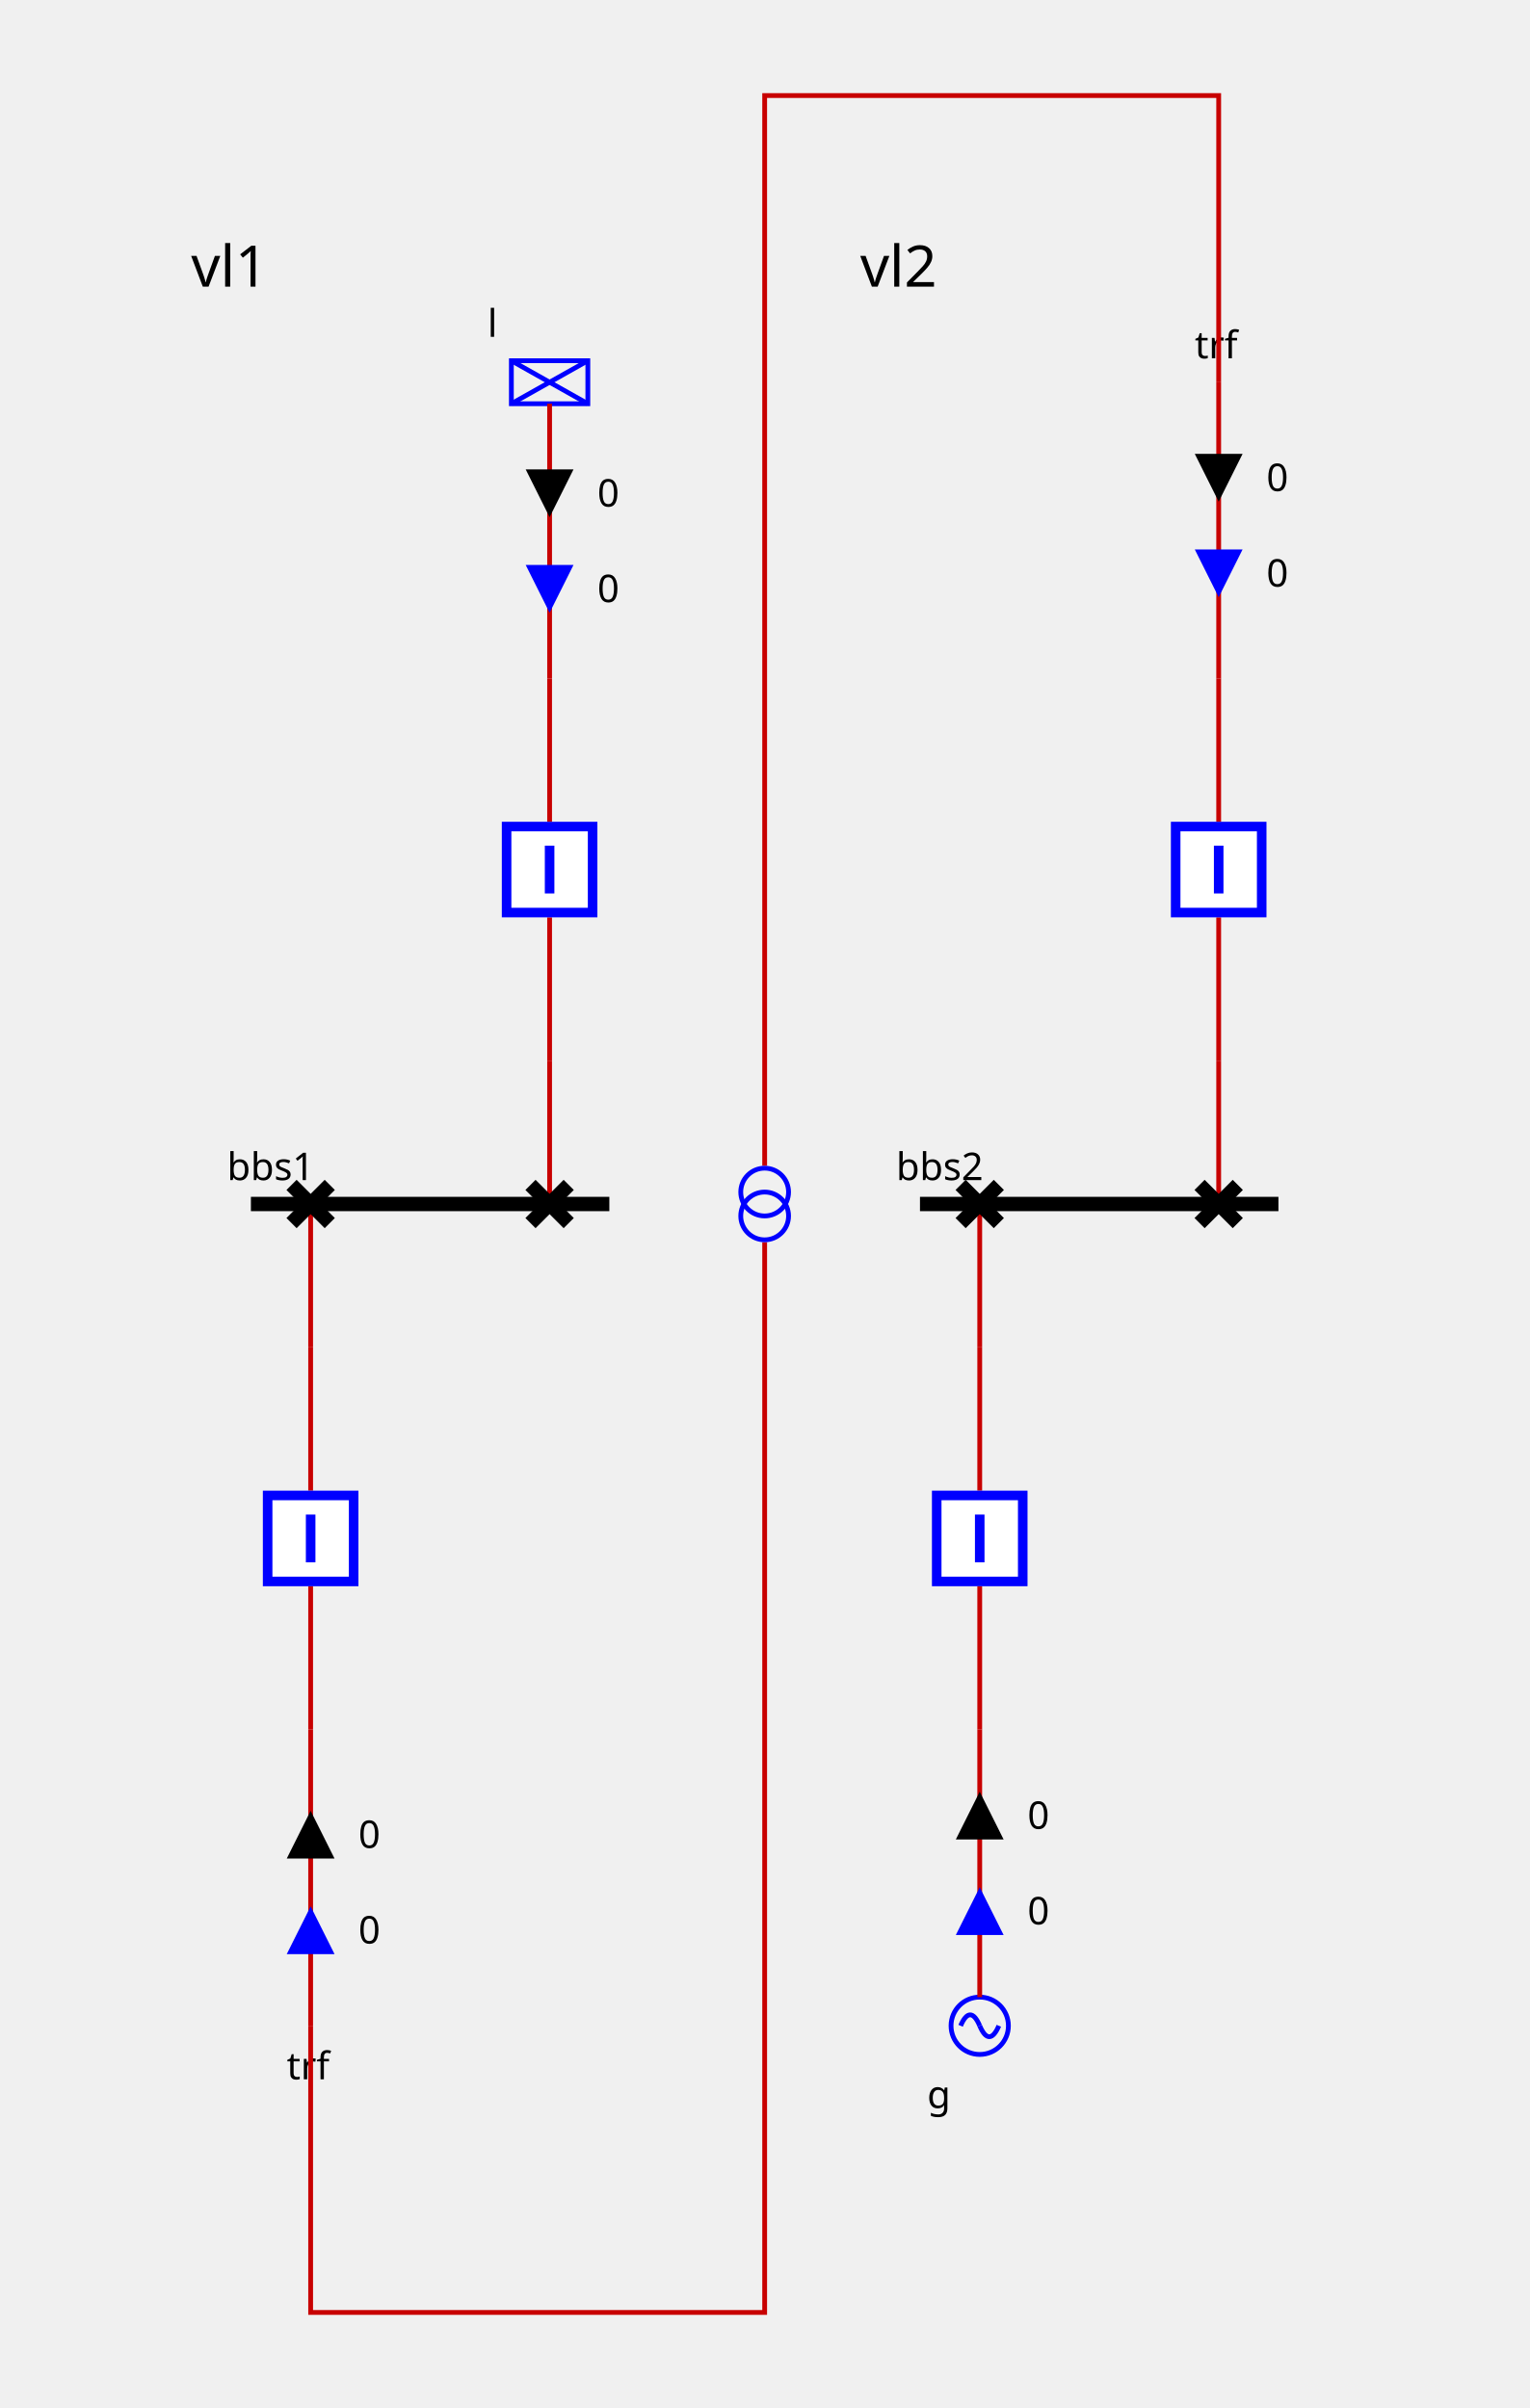
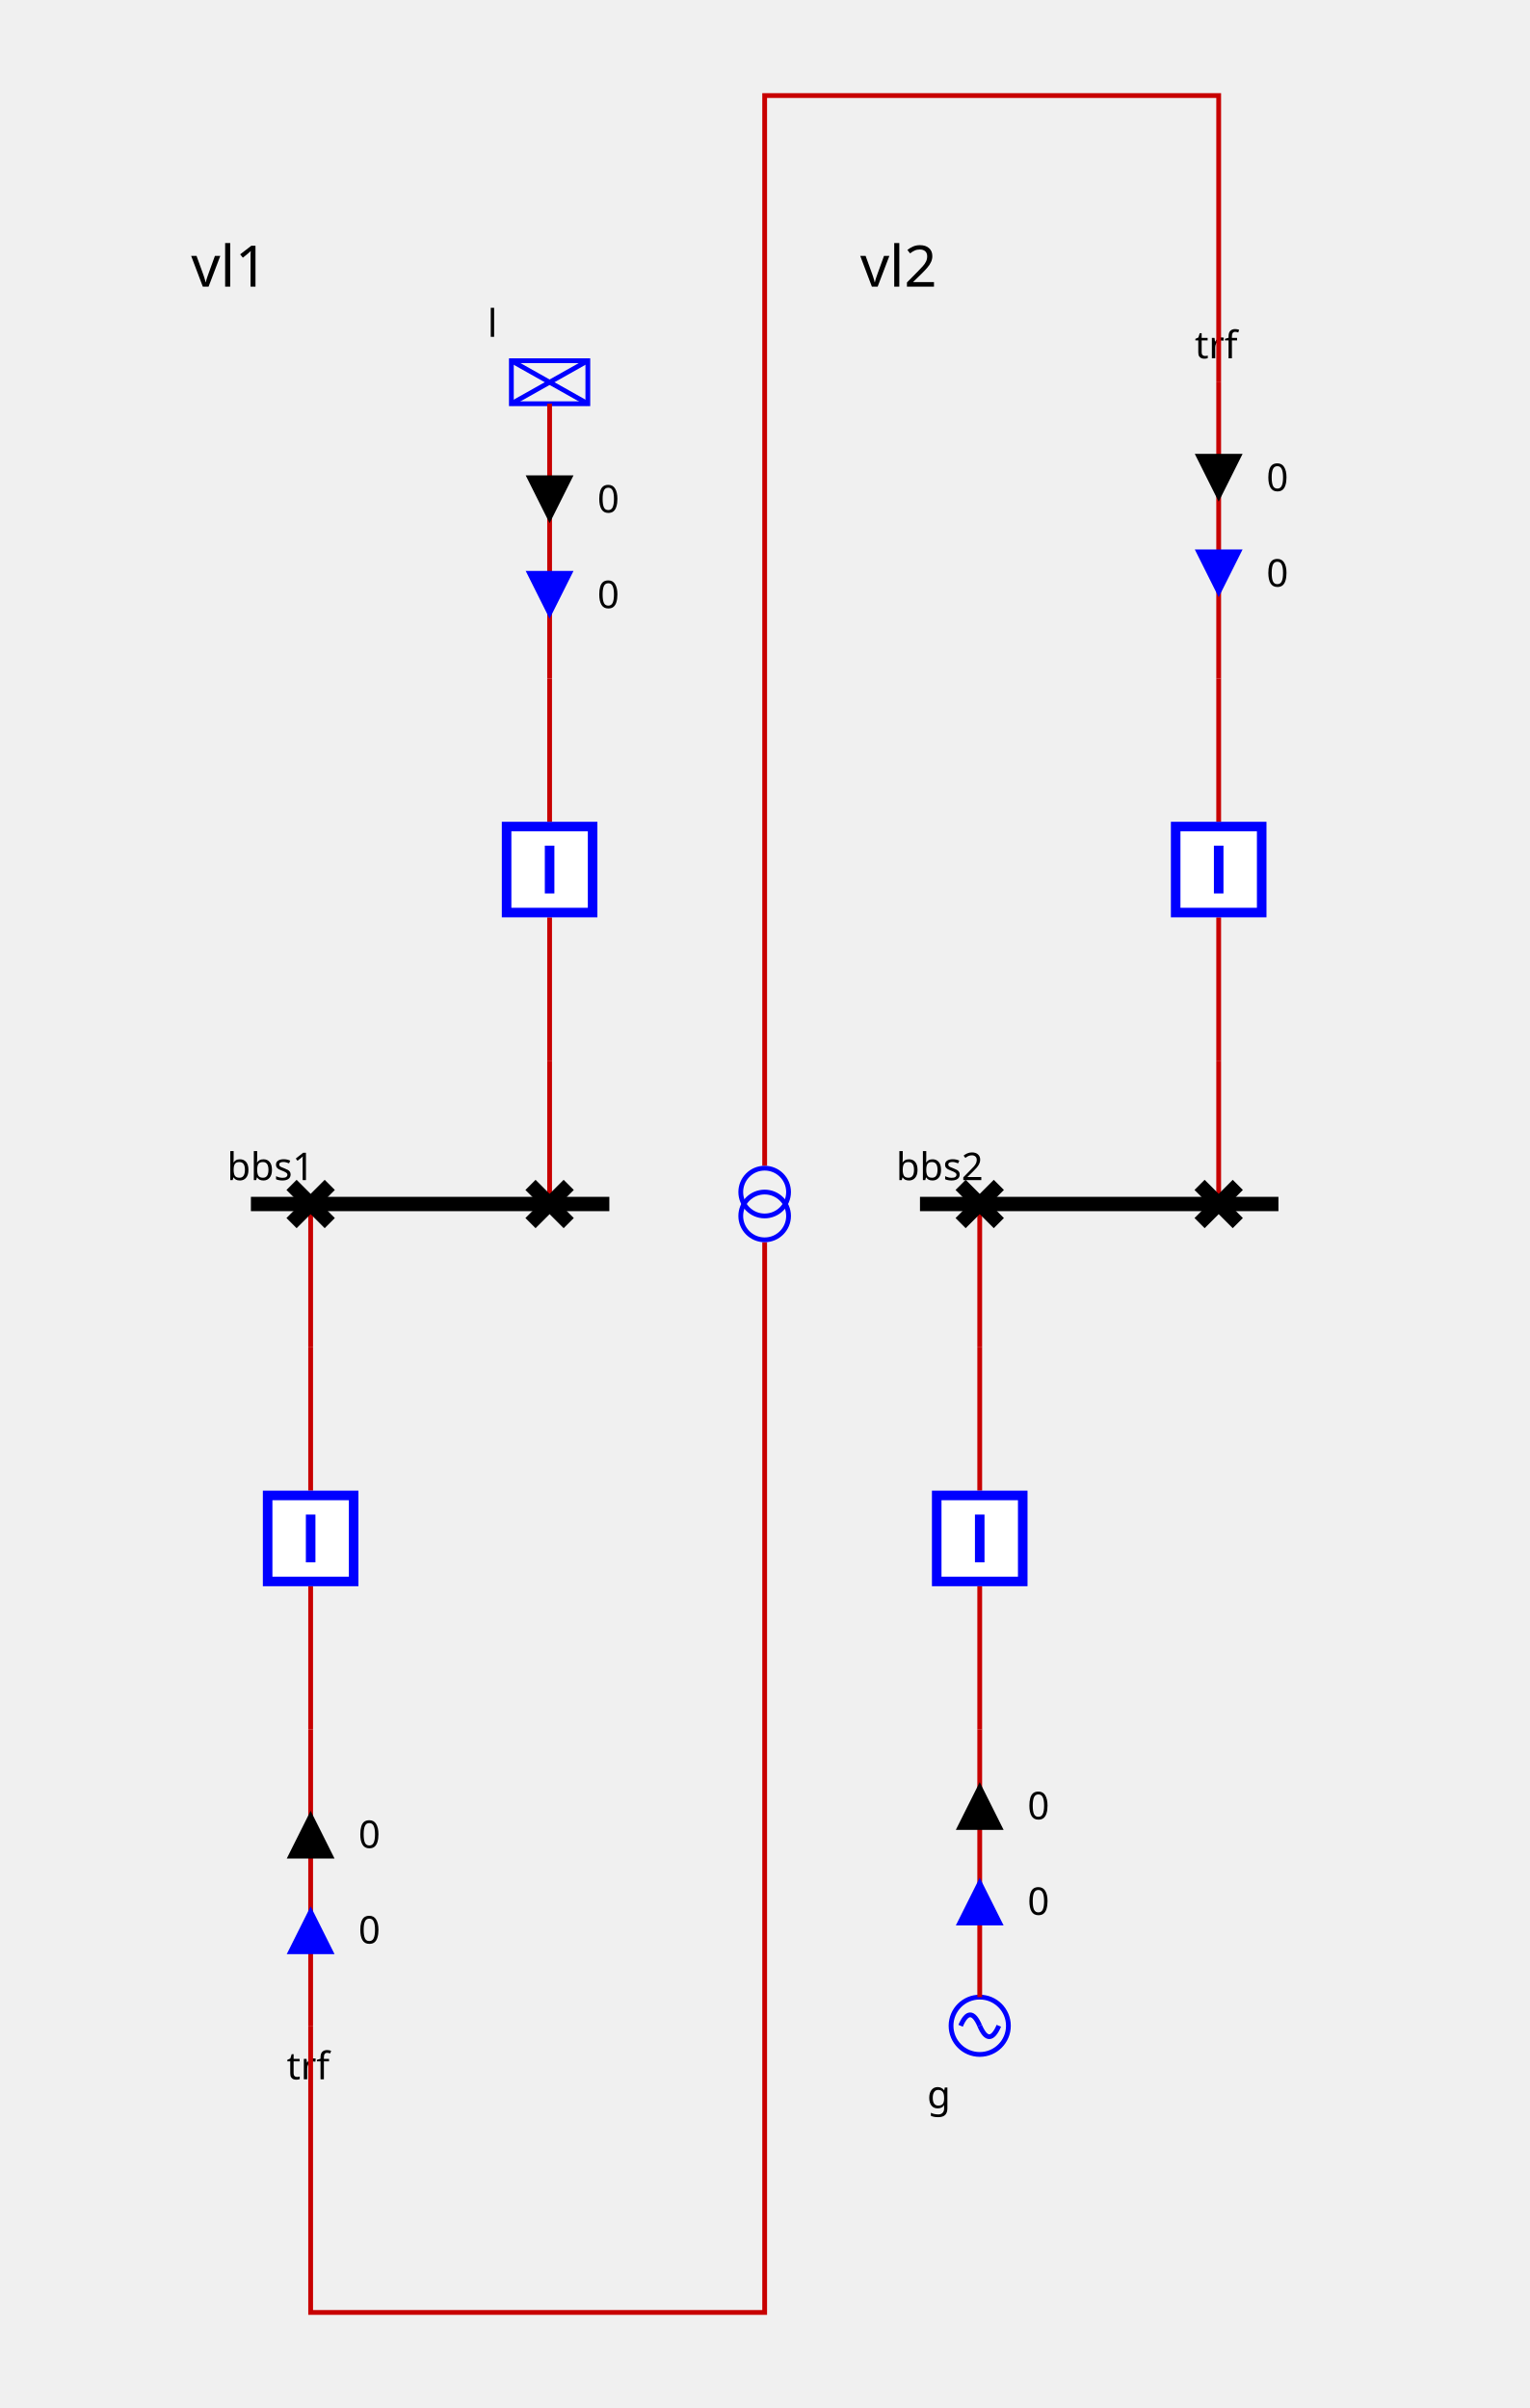
<svg xmlns="http://www.w3.org/2000/svg" viewBox="0 0 320.0 504.0">
  <style>
/* ----------------------------------------------------------------------- */
/* File: tautologies.css ------------------------------------------------- */
.sld-out .sld-arrow-in {visibility: hidden}
.sld-in .sld-arrow-out {visibility: hidden}
.sld-closed .sld-sw-open {visibility: hidden}
.sld-open .sld-sw-closed {visibility: hidden}
.sld-hidden-node {visibility: hidden}
.sld-top-feeder .sld-label {dominant-baseline: auto}
.sld-bottom-feeder .sld-label {dominant-baseline: hanging}
.sld-arrow-p .sld-label {dominant-baseline: middle}
.sld-arrow-q .sld-label {dominant-baseline: middle}
/* ----------------------------------------------------------------------- */
/* File: topologicalBaseVoltages.css ------------------------------------- */
.sld-disconnected {--sld-vl-color: #808080}
.sld-vl300to500-0 {--sld-vl-color: #FF0000}
.sld-vl300to500-1 {--sld-vl-color: #7F6C00}
.sld-vl300to500-2 {--sld-vl-color: #F6B2FF}
.sld-vl300to500-3 {--sld-vl-color: #996700}
.sld-vl300to500-4 {--sld-vl-color: #FF85EB}
.sld-vl300to500-5 {--sld-vl-color: #B25B00}
.sld-vl300to500-6 {--sld-vl-color: #FF59B5}
.sld-vl300to500-7 {--sld-vl-color: #CC4400}
.sld-vl300to500-8 {--sld-vl-color: #FF2C67}
.sld-vl300to500-9 {--sld-vl-color: #E52600}
.sld-vl180to300-0 {--sld-vl-color: #218B21}
.sld-vl180to300-1 {--sld-vl-color: #0D4940}
.sld-vl180to300-2 {--sld-vl-color: #DFDAB9}
.sld-vl180to300-3 {--sld-vl-color: #105640}
.sld-vl180to300-4 {--sld-vl-color: #C2CB92}
.sld-vl180to300-5 {--sld-vl-color: #14643C}
.sld-vl180to300-6 {--sld-vl-color: #95B66B}
.sld-vl180to300-7 {--sld-vl-color: #187036}
.sld-vl180to300-8 {--sld-vl-color: #5FA046}
.sld-vl180to300-9 {--sld-vl-color: #1C7E2D}
.sld-vl120to180-0 {--sld-vl-color: #00AFAE}
.sld-vl120to180-1 {--sld-vl-color: #000D58}
.sld-vl120to180-2 {--sld-vl-color: #B8E7B2}
.sld-vl120to180-3 {--sld-vl-color: #002169}
.sld-vl120to180-4 {--sld-vl-color: #85D993}
.sld-vl120to180-5 {--sld-vl-color: #003C7B}
.sld-vl120to180-6 {--sld-vl-color: #59CB8B}
.sld-vl120to180-7 {--sld-vl-color: #005C8C}
.sld-vl120to180-8 {--sld-vl-color: #2CBD94}
.sld-vl120to180-9 {--sld-vl-color: #00839E}
.sld-vl70to120-0 {--sld-vl-color: #CC5500}
.sld-vl70to120-1 {--sld-vl-color: #4A6600}
.sld-vl70to120-2 {--sld-vl-color: #EFB2DD}
.sld-vl70to120-3 {--sld-vl-color: #6E7A00}
.sld-vl70to120-4 {--sld-vl-color: #E685AE}
.sld-vl70to120-5 {--sld-vl-color: #8E8400}
.sld-vl70to120-6 {--sld-vl-color: #DD596B}
.sld-vl70to120-7 {--sld-vl-color: #A37B00}
.sld-vl70to120-8 {--sld-vl-color: #D4432C}
.sld-vl70to120-9 {--sld-vl-color: #B76B00}
.sld-vl50to70-0 {--sld-vl-color: #A020EF}
.sld-vl50to70-1 {--sld-vl-color: #7F0848}
.sld-vl50to70-2 {--sld-vl-color: #B7DBFE}
.sld-vl50to70-3 {--sld-vl-color: #960C6D}
.sld-vl50to70-4 {--sld-vl-color: #8DA6FE}
.sld-vl50to70-5 {--sld-vl-color: #AD109A}
.sld-vl50to70-6 {--sld-vl-color: #6F66FB}
.sld-vl50to70-7 {--sld-vl-color: #BC14C4}
.sld-vl50to70-8 {--sld-vl-color: #7F42F6}
.sld-vl50to70-9 {--sld-vl-color: #B11AD9}
.sld-vl30to50-0 {--sld-vl-color: #FF8290}
.sld-vl30to50-1 {--sld-vl-color: #7F6F41}
.sld-vl30to50-2 {--sld-vl-color: #F6D9FF}
.sld-vl30to50-3 {--sld-vl-color: #99784E}
.sld-vl30to50-4 {--sld-vl-color: #FFC3FB}
.sld-vl30to50-5 {--sld-vl-color: #B27D5B}
.sld-vl30to50-6 {--sld-vl-color: #FFADE3}
.sld-vl30to50-7 {--sld-vl-color: #CC7E68}
.sld-vl30to50-8 {--sld-vl-color: #FF97BF}
.sld-vl30to50-9 {--sld-vl-color: #E57B75}
.sld-vl0to30-0 {--sld-vl-color: #AAAE27}
.sld-vl0to30-1 {--sld-vl-color: #195B0F}
.sld-vl0to30-2 {--sld-vl-color: #EABABE}
.sld-vl0to30-3 {--sld-vl-color: #2D6C13}
.sld-vl0to30-4 {--sld-vl-color: #DDA193}
.sld-vl0to30-5 {--sld-vl-color: #477D17}
.sld-vl0to30-6 {--sld-vl-color: #CE9A6E}
.sld-vl0to30-7 {--sld-vl-color: #648D1C}
.sld-vl0to30-8 {--sld-vl-color: #BEA04A}
.sld-vl0to30-9 {--sld-vl-color: #869D22}
/* ----------------------------------------------------------------------- */
/* File : highlightLineStates.css ---------------------------------------- */
.sld-feeder-disconnected {stroke: black}
.sld-feeder-connected-disconnected {stroke-dasharray: 3,3}
.sld-feeder-disconnected-connected {stroke: black; stroke-dasharray: 3,3}
/* ----------------------------------------------------------------------- */
/* File : components.css ------------------------------------------------- */
/* Stroke black */
.sld-disconnector {stroke-width: 3; stroke: black; fill: none}
/* Stroke blue */
.sld-breaker {stroke-width: 2; stroke: blue; fill:white}
/* Stroke --sld-vl-color with fallback black */
.sld-bus-connection {stroke: var(--sld-vl-color, black); stroke-width: 4; fill: none}
.sld-busbar-section {stroke: var(--sld-vl-color, black); stroke-width: 3; fill: none}
/* Stroke --sld-vl-color with fallback red */
.sld-wire {stroke: var(--sld-vl-color, #c80000); fill: none}
/* Stroke --sld-vl-color with fallback blue */
.sld-load-break-switch {stroke: var(--sld-vl-color, blue); fill: none}
.sld-load {stroke: var(--sld-vl-color, blue); fill: none}
.sld-generator {stroke: var(--sld-vl-color, blue); fill: none}
.sld-two-wt {stroke: var(--sld-vl-color, blue); fill: none}
.sld-three-wt {stroke: var(--sld-vl-color, blue); fill: none}
.sld-winding {stroke: var(--sld-vl-color, blue); fill: none}
.sld-capacitor {stroke: var(--sld-vl-color, blue); fill: none}
.sld-inductor {stroke: var(--sld-vl-color, blue); fill: none}
.sld-pst {stroke: var(--sld-vl-color, blue); fill: none}
.sld-pst-arrow {stroke: black; fill: none}
.sld-svc {stroke: var(--sld-vl-color, blue); fill: none}
.sld-vsc {stroke: var(--sld-vl-color, blue); font-size: 7.43px; fill: none}
/* Stroke none &amp; fill: --sld-vl-color */
.sld-node-infos {stroke: none; fill: var(--sld-vl-color, black)}
/* Stroke none &amp; fill: black */
.sld-label {stroke: none; fill: black; font: 8px "Verdana"}
.sld-graph-label {stroke: none; fill: black; font: 12px "Verdana"}
.sld-node {stroke: none; fill: black}
.sld-flash {stroke: none; fill: black}
.sld-lock {stroke: none; fill: black}
/* Specific */
.sld-grid {stroke: #003700; stroke-dasharray: 1,10}
.sld-arrow-p {fill:black}
.sld-arrow-q {fill:blue}
.sld-frame {fill: var(--sld-background-color, transparent)}

</style>
  <rect class="sld-frame" height="100%" width="100%" />
  <g>
    <g id="LABEL_VL_vl1">
      <text class="sld-graph-label" x="40.0" y="60.0">vl1</text>
    </g>
    <g class="sld-busbar-section sld-vl300to500-0" id="idbbs1" transform="translate(52.5,252.0)">
      <line x1="0" x2="75.0" y1="0" y2="0" />
      <text class="sld-label" id="bbs1_NW_LABEL" x="-5.0" y="-5.0">bbs1</text>
    </g>
    <g class="cell idEXTERN_32_0" id="idEXTERN_32_0">
      <g class="sld-node sld-hidden-node sld-vl300to500-0" id="idINTERNAL_95_vl1_95_d1" transform="translate(111.0,218.0)">
        <circle cx="4" cy="4" r="4" />
      </g>
      <g class="sld-node sld-hidden-node sld-vl300to500-0" id="idINTERNAL_95_vl1_95_l" transform="translate(111.0,138.0)">
        <circle cx="4" cy="4" r="4" />
      </g>
      <g class="sld-load sld-top-feeder sld-vl300to500-0" id="idl" transform="translate(107.0,75.5)">
        <rect height="9" width="16" />
        <line x1="0" x2="16" y1="0" y2="9" />
        <line x1="16" x2="0" y1="0" y2="9" />
        <text class="sld-label" id="l_N_LABEL" x="-5.0" y="-5.0">l</text>
      </g>
      <g class="sld-wire sld-vl300to500-0" id="_95_vl1_95_bbs1_95_d1">
        <polyline points="115.0,252.0,115.0,252.0" />
      </g>
      <g class="sld-wire sld-vl300to500-0" id="_95_vl1_95_d1_95_INTERNAL_95_vl1_95_d1">
        <polyline points="115.0,252.0,115.0,222.0" />
      </g>
      <g class="sld-wire sld-vl300to500-0" id="_95_vl1_95_b1_95_INTERNAL_95_vl1_95_d1">
        <polyline points="115.0,192.0,115.0,222.0" />
      </g>
      <g class="sld-wire sld-vl300to500-0" id="_95_vl1_95_b1_95_INTERNAL_95_vl1_95_l">
        <polyline points="115.0,172.0,115.0,142.0" />
      </g>
      <g class="sld-wire sld-vl300to500-0" id="_95_vl1_95_INTERNAL_95_vl1_95_l_95_l">
        <polyline points="115.0,142.0,115.0,84.5" />
      </g>
-       <g class="sld-arrow-p sld-in" id="idl_ARROW_ACTIVE" transform="translate(110.0,98.25)">
+       <g class="sld-arrow-p sld-in" id="idl_ARROW_ACTIVE" transform="translate(110.0,99.5)">
        <polygon class="sld-arrow-in" points="0,0 10,0 5,10" />
        <polygon class="sld-arrow-out" points="5,0 10,10 0,10" />
        <text class="sld-label" x="15.0" y="5.0">0</text>
      </g>
-       <g class="sld-arrow-q sld-in" id="idl_ARROW_REACTIVE" transform="translate(110.0,118.25)">
+       <g class="sld-arrow-q sld-in" id="idl_ARROW_REACTIVE" transform="translate(110.0,119.5)">
        <polygon class="sld-arrow-in" points="0,0 10,0 5,10" />
        <polygon class="sld-arrow-out" points="5,0 10,10 0,10" />
        <text class="sld-label" x="15.0" y="5.0">0</text>
      </g>
      <g class="sld-disconnector sld-closed sld-vl300to500-0" id="idd1" transform="translate(111.0,248.0)">
        <path class="sld-sw-closed" d="M0,0 8,8 M8,0 0,8" />
        <path class="sld-sw-open" d="M8,0 0,8" />
      </g>
      <g class="sld-breaker sld-closed sld-vl300to500-0" id="idb1" transform="translate(105.0,172.0)">
        <path class="sld-sw-closed" d="M1,1 V19 H19 V1z M10,5 V15" />
        <path class="sld-sw-open" d="M1,1 V19 H19 V1z M5,10 H15" />
      </g>
    </g>
    <g class="cell idEXTERN_32_1" id="idEXTERN_32_1">
      <g class="sld-node sld-hidden-node sld-vl300to500-0" id="idINTERNAL_95_vl1_95_d2" transform="translate(61.0,278.0)">
        <circle cx="4" cy="4" r="4" />
      </g>
      <g class="sld-node sld-hidden-node sld-vl300to500-0" id="idINTERNAL_95_vl1_95_trf_95_ONE" transform="translate(61.0,358.0)">
        <circle cx="4" cy="4" r="4" />
      </g>
      <g class="sld-bottom-feeder sld-vl300to500-0" id="idtrf_95_ONE" transform="translate(65.0,424.0)">
        <text class="sld-label" id="trf_ONE_S_LABEL" x="-5.0" y="5.0">trf</text>
      </g>
      <g class="sld-wire sld-vl300to500-0" id="_95_vl1_95_bbs1_95_d2">
        <polyline points="65.0,252.0,65.0,252.0" />
      </g>
      <g class="sld-wire sld-vl300to500-0" id="_95_vl1_95_d2_95_INTERNAL_95_vl1_95_d2">
        <polyline points="65.0,252.0,65.0,282.0" />
      </g>
      <g class="sld-wire sld-vl300to500-0" id="_95_vl1_95_b2_95_INTERNAL_95_vl1_95_d2">
        <polyline points="65.0,312.0,65.0,282.0" />
      </g>
      <g class="sld-wire sld-vl300to500-0" id="_95_vl1_95_b2_95_INTERNAL_95_vl1_95_trf_95_ONE">
        <polyline points="65.0,332.0,65.0,362.0" />
      </g>
      <g class="sld-wire sld-vl300to500-0" id="_95_vl1_95_INTERNAL_95_vl1_95_trf_95_ONE_95_trf_95_ONE">
        <polyline points="65.0,362.0,65.0,424.0" />
      </g>
      <g class="sld-arrow-q sld-in" id="idtrf_95_ONE_ARROW_REACTIVE" transform="translate(60.0,399.0)">
        <polygon class="sld-arrow-in" points="0,0 10,0 5,10" transform="rotate(180.0,5.0,5.0)" />
        <polygon class="sld-arrow-out" points="5,0 10,10 0,10" transform="rotate(180.0,5.0,5.0)" />
        <text class="sld-label" x="15.0" y="5.0">0</text>
      </g>
      <g class="sld-arrow-p sld-in" id="idtrf_95_ONE_ARROW_ACTIVE" transform="translate(60.0,379.0)">
        <polygon class="sld-arrow-in" points="0,0 10,0 5,10" transform="rotate(180.0,5.0,5.0)" />
        <polygon class="sld-arrow-out" points="5,0 10,10 0,10" transform="rotate(180.0,5.0,5.0)" />
        <text class="sld-label" x="15.0" y="5.0">0</text>
      </g>
      <g class="sld-disconnector sld-closed sld-vl300to500-0" id="idd2" transform="translate(61.0,248.0)">
        <path class="sld-sw-closed" d="M0,0 8,8 M8,0 0,8" />
        <path class="sld-sw-open" d="M8,0 0,8" />
      </g>
      <g class="sld-breaker sld-closed sld-vl300to500-0" id="idb2" transform="translate(55.0,312.0)">
        <path class="sld-sw-closed" d="M1,1 V19 H19 V1z M10,5 V15" />
        <path class="sld-sw-open" d="M1,1 V19 H19 V1z M5,10 H15" />
      </g>
    </g>
    <g id="LABEL_VL_vl2">
      <text class="sld-graph-label" x="180.0" y="60.0">vl2</text>
    </g>
    <g class="sld-busbar-section sld-vl180to300-0" id="idbbs2" transform="translate(192.5,252.0)">
      <line x1="0" x2="75.0" y1="0" y2="0" />
      <text class="sld-label" id="bbs2_NW_LABEL" x="-5.0" y="-5.0">bbs2</text>
    </g>
    <g class="cell idEXTERN_32_0" id="idEXTERN_32_0">
      <g class="sld-node sld-hidden-node sld-vl180to300-0" id="idINTERNAL_95_vl2_95_d3" transform="translate(201.0,278.0)">
        <circle cx="4" cy="4" r="4" />
      </g>
      <g class="sld-node sld-hidden-node sld-vl180to300-0" id="idINTERNAL_95_vl2_95_g" transform="translate(201.0,358.0)">
        <circle cx="4" cy="4" r="4" />
      </g>
      <g class="sld-generator sld-bottom-feeder sld-vl180to300-0" id="idg" transform="translate(199.0,418.0)">
        <circle cx="6" cy="6" r="6" />
        <path d="M6,6 A 6 40 0 0 0 2,6" />
        <path d="M6,6 A 6 40 0 0 0 10,6" />
        <text class="sld-label" id="g_S_LABEL" x="-5.0" y="17.0">g</text>
      </g>
      <g class="sld-wire sld-vl180to300-0" id="_95_vl2_95_bbs2_95_d3">
        <polyline points="205.0,252.0,205.0,252.0" />
      </g>
      <g class="sld-wire sld-vl180to300-0" id="_95_vl2_95_d3_95_INTERNAL_95_vl2_95_d3">
        <polyline points="205.0,252.0,205.0,282.0" />
      </g>
      <g class="sld-wire sld-vl180to300-0" id="_95_vl2_95_b3_95_INTERNAL_95_vl2_95_d3">
        <polyline points="205.0,312.0,205.0,282.0" />
      </g>
      <g class="sld-wire sld-vl180to300-0" id="_95_vl2_95_b3_95_INTERNAL_95_vl2_95_g">
        <polyline points="205.0,332.0,205.0,362.0" />
      </g>
      <g class="sld-wire sld-vl180to300-0" id="_95_vl2_95_INTERNAL_95_vl2_95_g_95_g">
        <polyline points="205.0,362.0,205.0,418.0" />
      </g>
-       <g class="sld-arrow-q sld-in" id="idg_ARROW_REACTIVE" transform="translate(200.0,395.0)">
+       <g class="sld-arrow-q sld-in" id="idg_ARROW_REACTIVE" transform="translate(200.0,393.0)">
        <polygon class="sld-arrow-in" points="0,0 10,0 5,10" transform="rotate(180.0,5.0,5.0)" />
        <polygon class="sld-arrow-out" points="5,0 10,10 0,10" transform="rotate(180.0,5.0,5.0)" />
        <text class="sld-label" x="15.0" y="5.0">0</text>
      </g>
-       <g class="sld-arrow-p sld-in" id="idg_ARROW_ACTIVE" transform="translate(200.0,375.0)">
+       <g class="sld-arrow-p sld-in" id="idg_ARROW_ACTIVE" transform="translate(200.0,373.0)">
        <polygon class="sld-arrow-in" points="0,0 10,0 5,10" transform="rotate(180.0,5.0,5.0)" />
        <polygon class="sld-arrow-out" points="5,0 10,10 0,10" transform="rotate(180.0,5.0,5.0)" />
        <text class="sld-label" x="15.0" y="5.0">0</text>
      </g>
      <g class="sld-disconnector sld-closed sld-vl180to300-0" id="idd3" transform="translate(201.0,248.0)">
        <path class="sld-sw-closed" d="M0,0 8,8 M8,0 0,8" />
        <path class="sld-sw-open" d="M8,0 0,8" />
      </g>
      <g class="sld-breaker sld-closed sld-vl180to300-0" id="idb3" transform="translate(195.0,312.0)">
        <path class="sld-sw-closed" d="M1,1 V19 H19 V1z M10,5 V15" />
        <path class="sld-sw-open" d="M1,1 V19 H19 V1z M5,10 H15" />
      </g>
    </g>
    <g class="cell idEXTERN_32_1" id="idEXTERN_32_1">
      <g class="sld-node sld-hidden-node sld-vl180to300-0" id="idINTERNAL_95_vl2_95_d4" transform="translate(251.0,218.0)">
        <circle cx="4" cy="4" r="4" />
      </g>
      <g class="sld-node sld-hidden-node sld-vl180to300-0" id="idINTERNAL_95_vl2_95_trf_95_TWO" transform="translate(251.0,138.0)">
        <circle cx="4" cy="4" r="4" />
      </g>
      <g class="sld-top-feeder sld-vl180to300-0" id="idtrf_95_TWO" transform="translate(255.0,80.0)">
        <text class="sld-label" id="trf_TWO_N_LABEL" x="-5.0" y="-5.0">trf</text>
      </g>
      <g class="sld-wire sld-vl180to300-0" id="_95_vl2_95_bbs2_95_d4">
        <polyline points="255.0,252.0,255.0,252.0" />
      </g>
      <g class="sld-wire sld-vl180to300-0" id="_95_vl2_95_d4_95_INTERNAL_95_vl2_95_d4">
        <polyline points="255.0,252.0,255.0,222.0" />
      </g>
      <g class="sld-wire sld-vl180to300-0" id="_95_vl2_95_b4_95_INTERNAL_95_vl2_95_d4">
        <polyline points="255.0,192.0,255.0,222.0" />
      </g>
      <g class="sld-wire sld-vl180to300-0" id="_95_vl2_95_b4_95_INTERNAL_95_vl2_95_trf_95_TWO">
        <polyline points="255.0,172.0,255.0,142.0" />
      </g>
      <g class="sld-wire sld-vl180to300-0" id="_95_vl2_95_INTERNAL_95_vl2_95_trf_95_TWO_95_trf_95_TWO">
        <polyline points="255.0,142.0,255.0,80.0" />
      </g>
      <g class="sld-arrow-p sld-in" id="idtrf_95_TWO_ARROW_ACTIVE" transform="translate(250.0,95.0)">
        <polygon class="sld-arrow-in" points="0,0 10,0 5,10" />
        <polygon class="sld-arrow-out" points="5,0 10,10 0,10" />
        <text class="sld-label" x="15.0" y="5.0">0</text>
      </g>
      <g class="sld-arrow-q sld-in" id="idtrf_95_TWO_ARROW_REACTIVE" transform="translate(250.0,115.0)">
        <polygon class="sld-arrow-in" points="0,0 10,0 5,10" />
        <polygon class="sld-arrow-out" points="5,0 10,10 0,10" />
        <text class="sld-label" x="15.0" y="5.0">0</text>
      </g>
      <g class="sld-disconnector sld-closed sld-vl180to300-0" id="idd4" transform="translate(251.0,248.0)">
        <path class="sld-sw-closed" d="M0,0 8,8 M8,0 0,8" />
        <path class="sld-sw-open" d="M8,0 0,8" />
      </g>
      <g class="sld-breaker sld-closed sld-vl180to300-0" id="idb4" transform="translate(245.0,172.0)">
        <path class="sld-sw-closed" d="M1,1 V19 H19 V1z M10,5 V15" />
        <path class="sld-sw-open" d="M1,1 V19 H19 V1z M5,10 H15" />
      </g>
    </g>
    <g class="sld-wire sld-vl300to500-0" id="idEDGE_95_trf_95_ONE">
      <polyline points="65.0,424.0,65.0,484.0,160.0,484.0,160.0,260.0" />
    </g>
    <g class="sld-wire sld-vl180to300-0" id="idEDGE_95_trf_95_TWO">
      <polyline points="255.0,80.0,255.0,20.0,160.0,20.0,160.0,244.0" />
    </g>
    <g class="sld-two-wt" id="idtrf" transform="translate(155.0,244.5)">
      <circle class="sld-vl300to500-0 sld-winding" cx="5" cy="10" r="5" />
      <circle class="sld-vl180to300-0 sld-winding" cx="5" cy="5" r="5" />
    </g>
  </g>
</svg>
